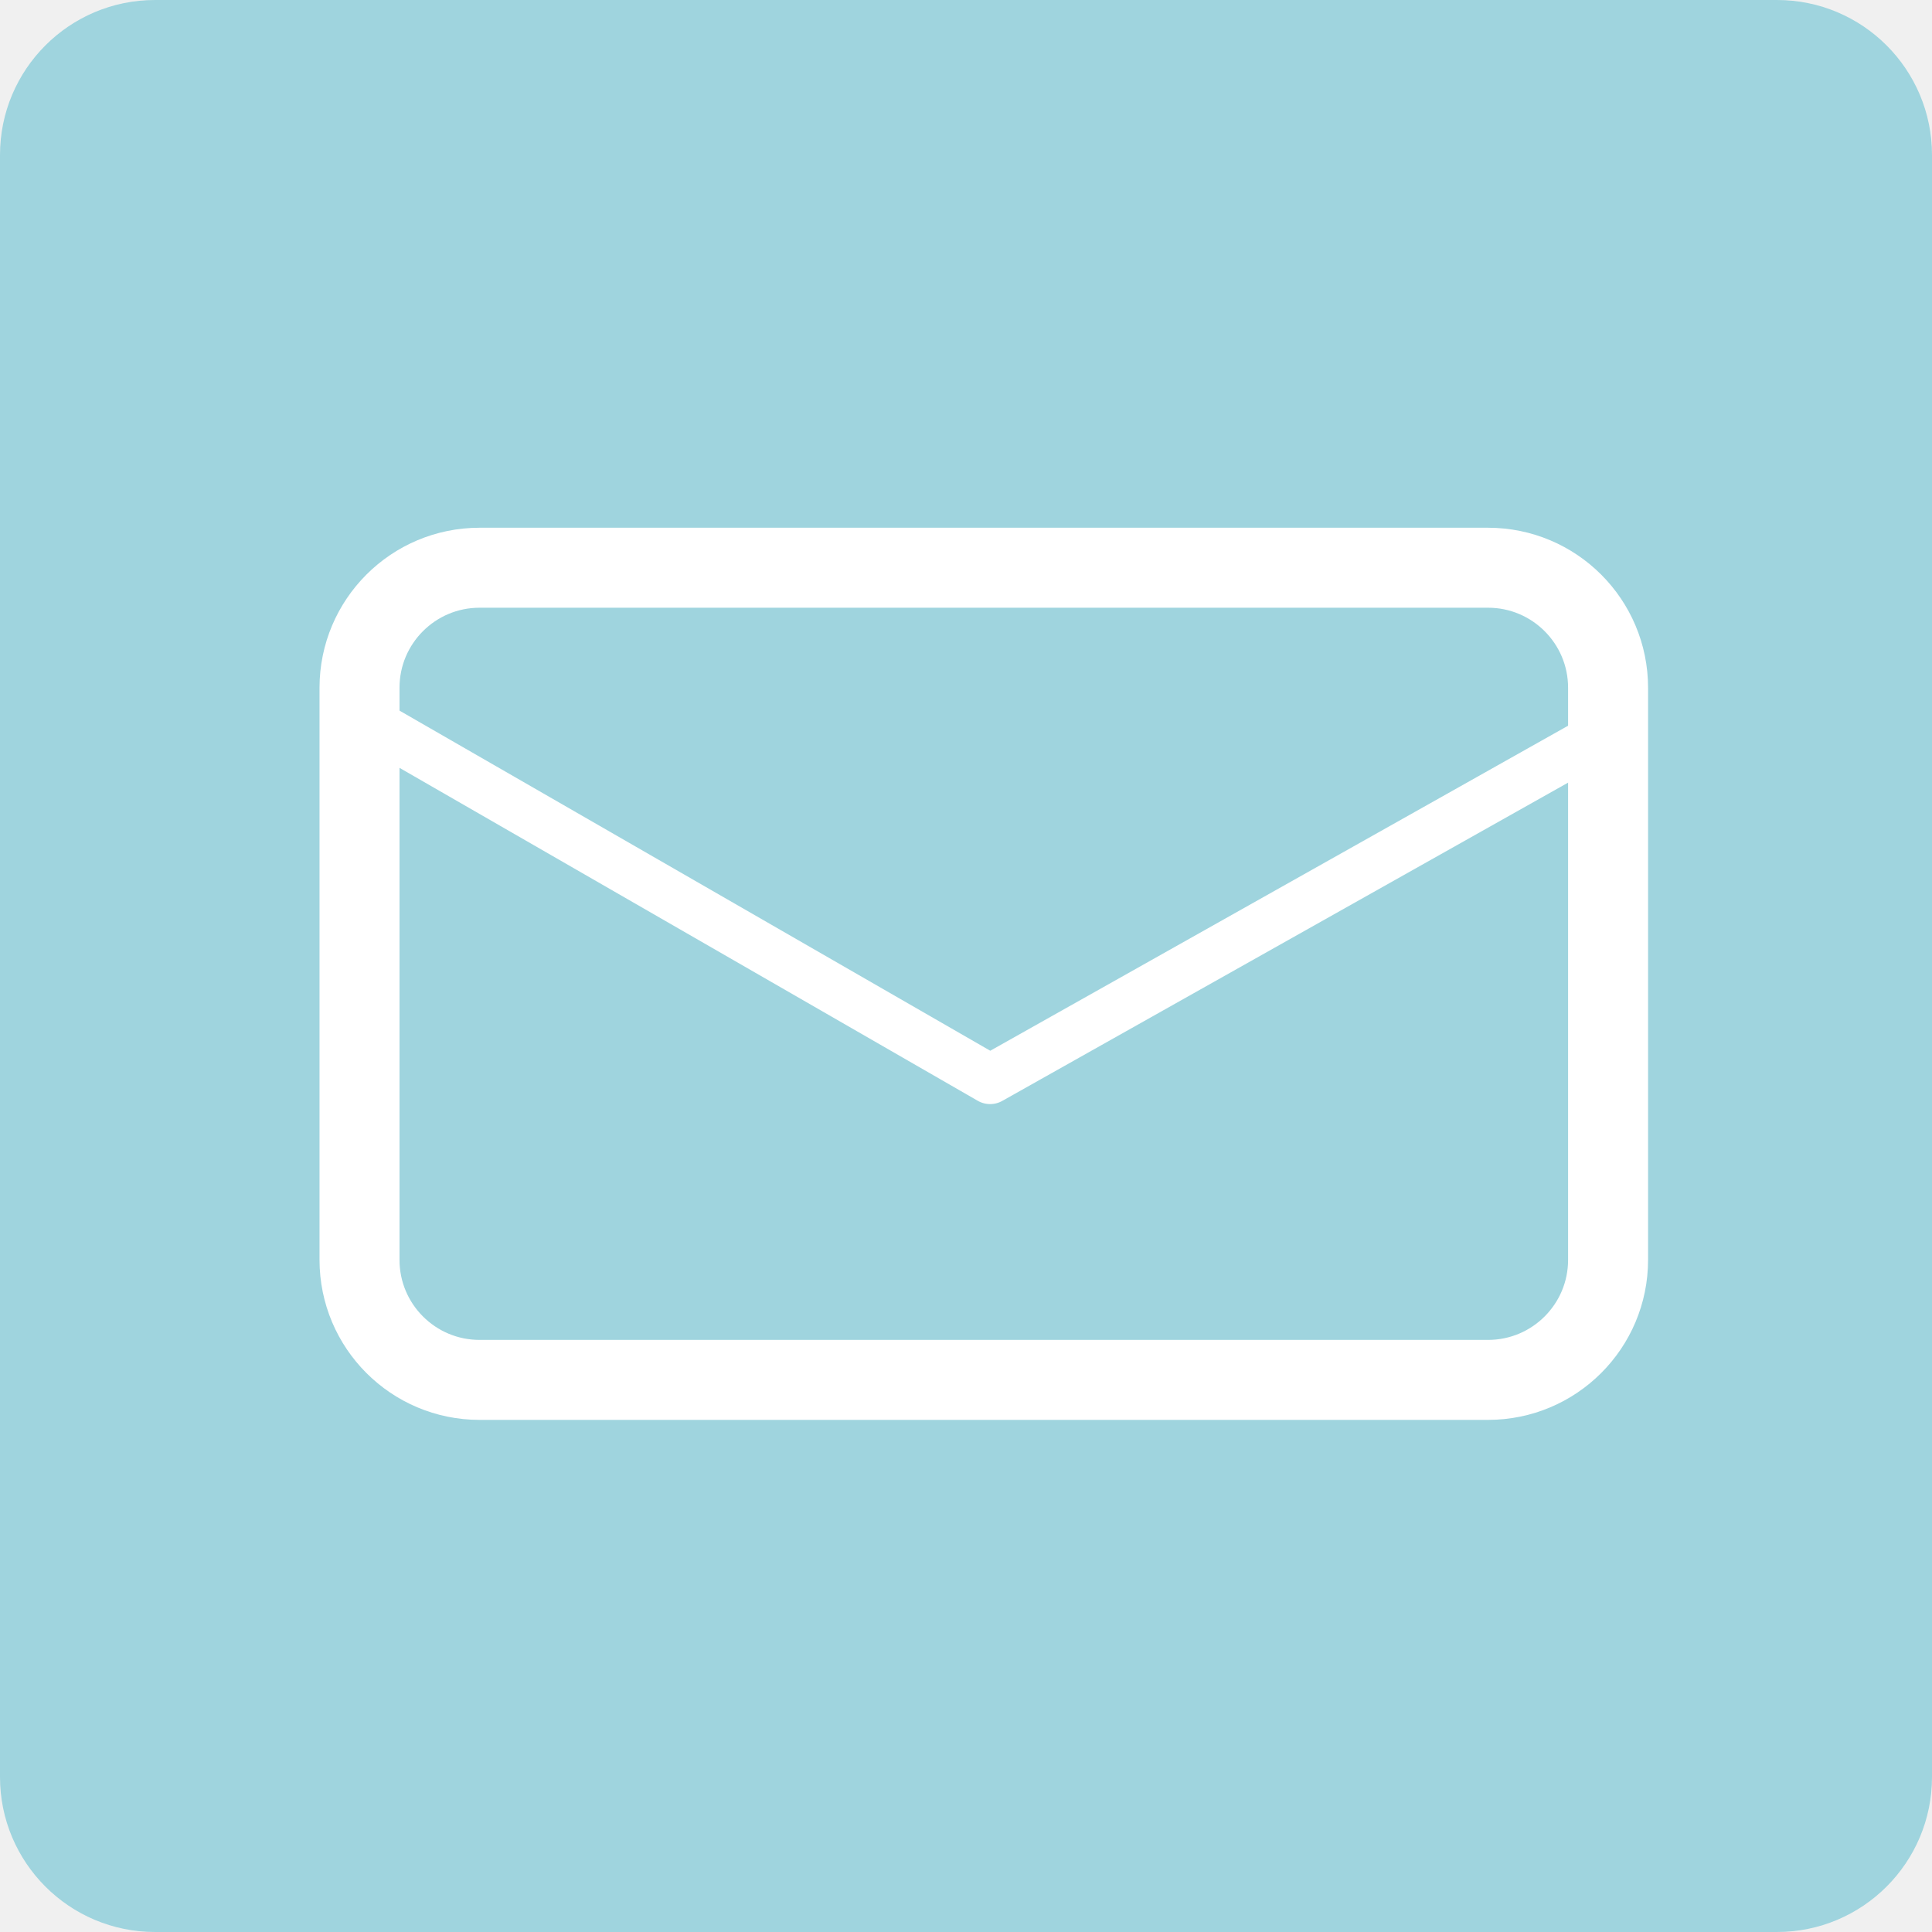
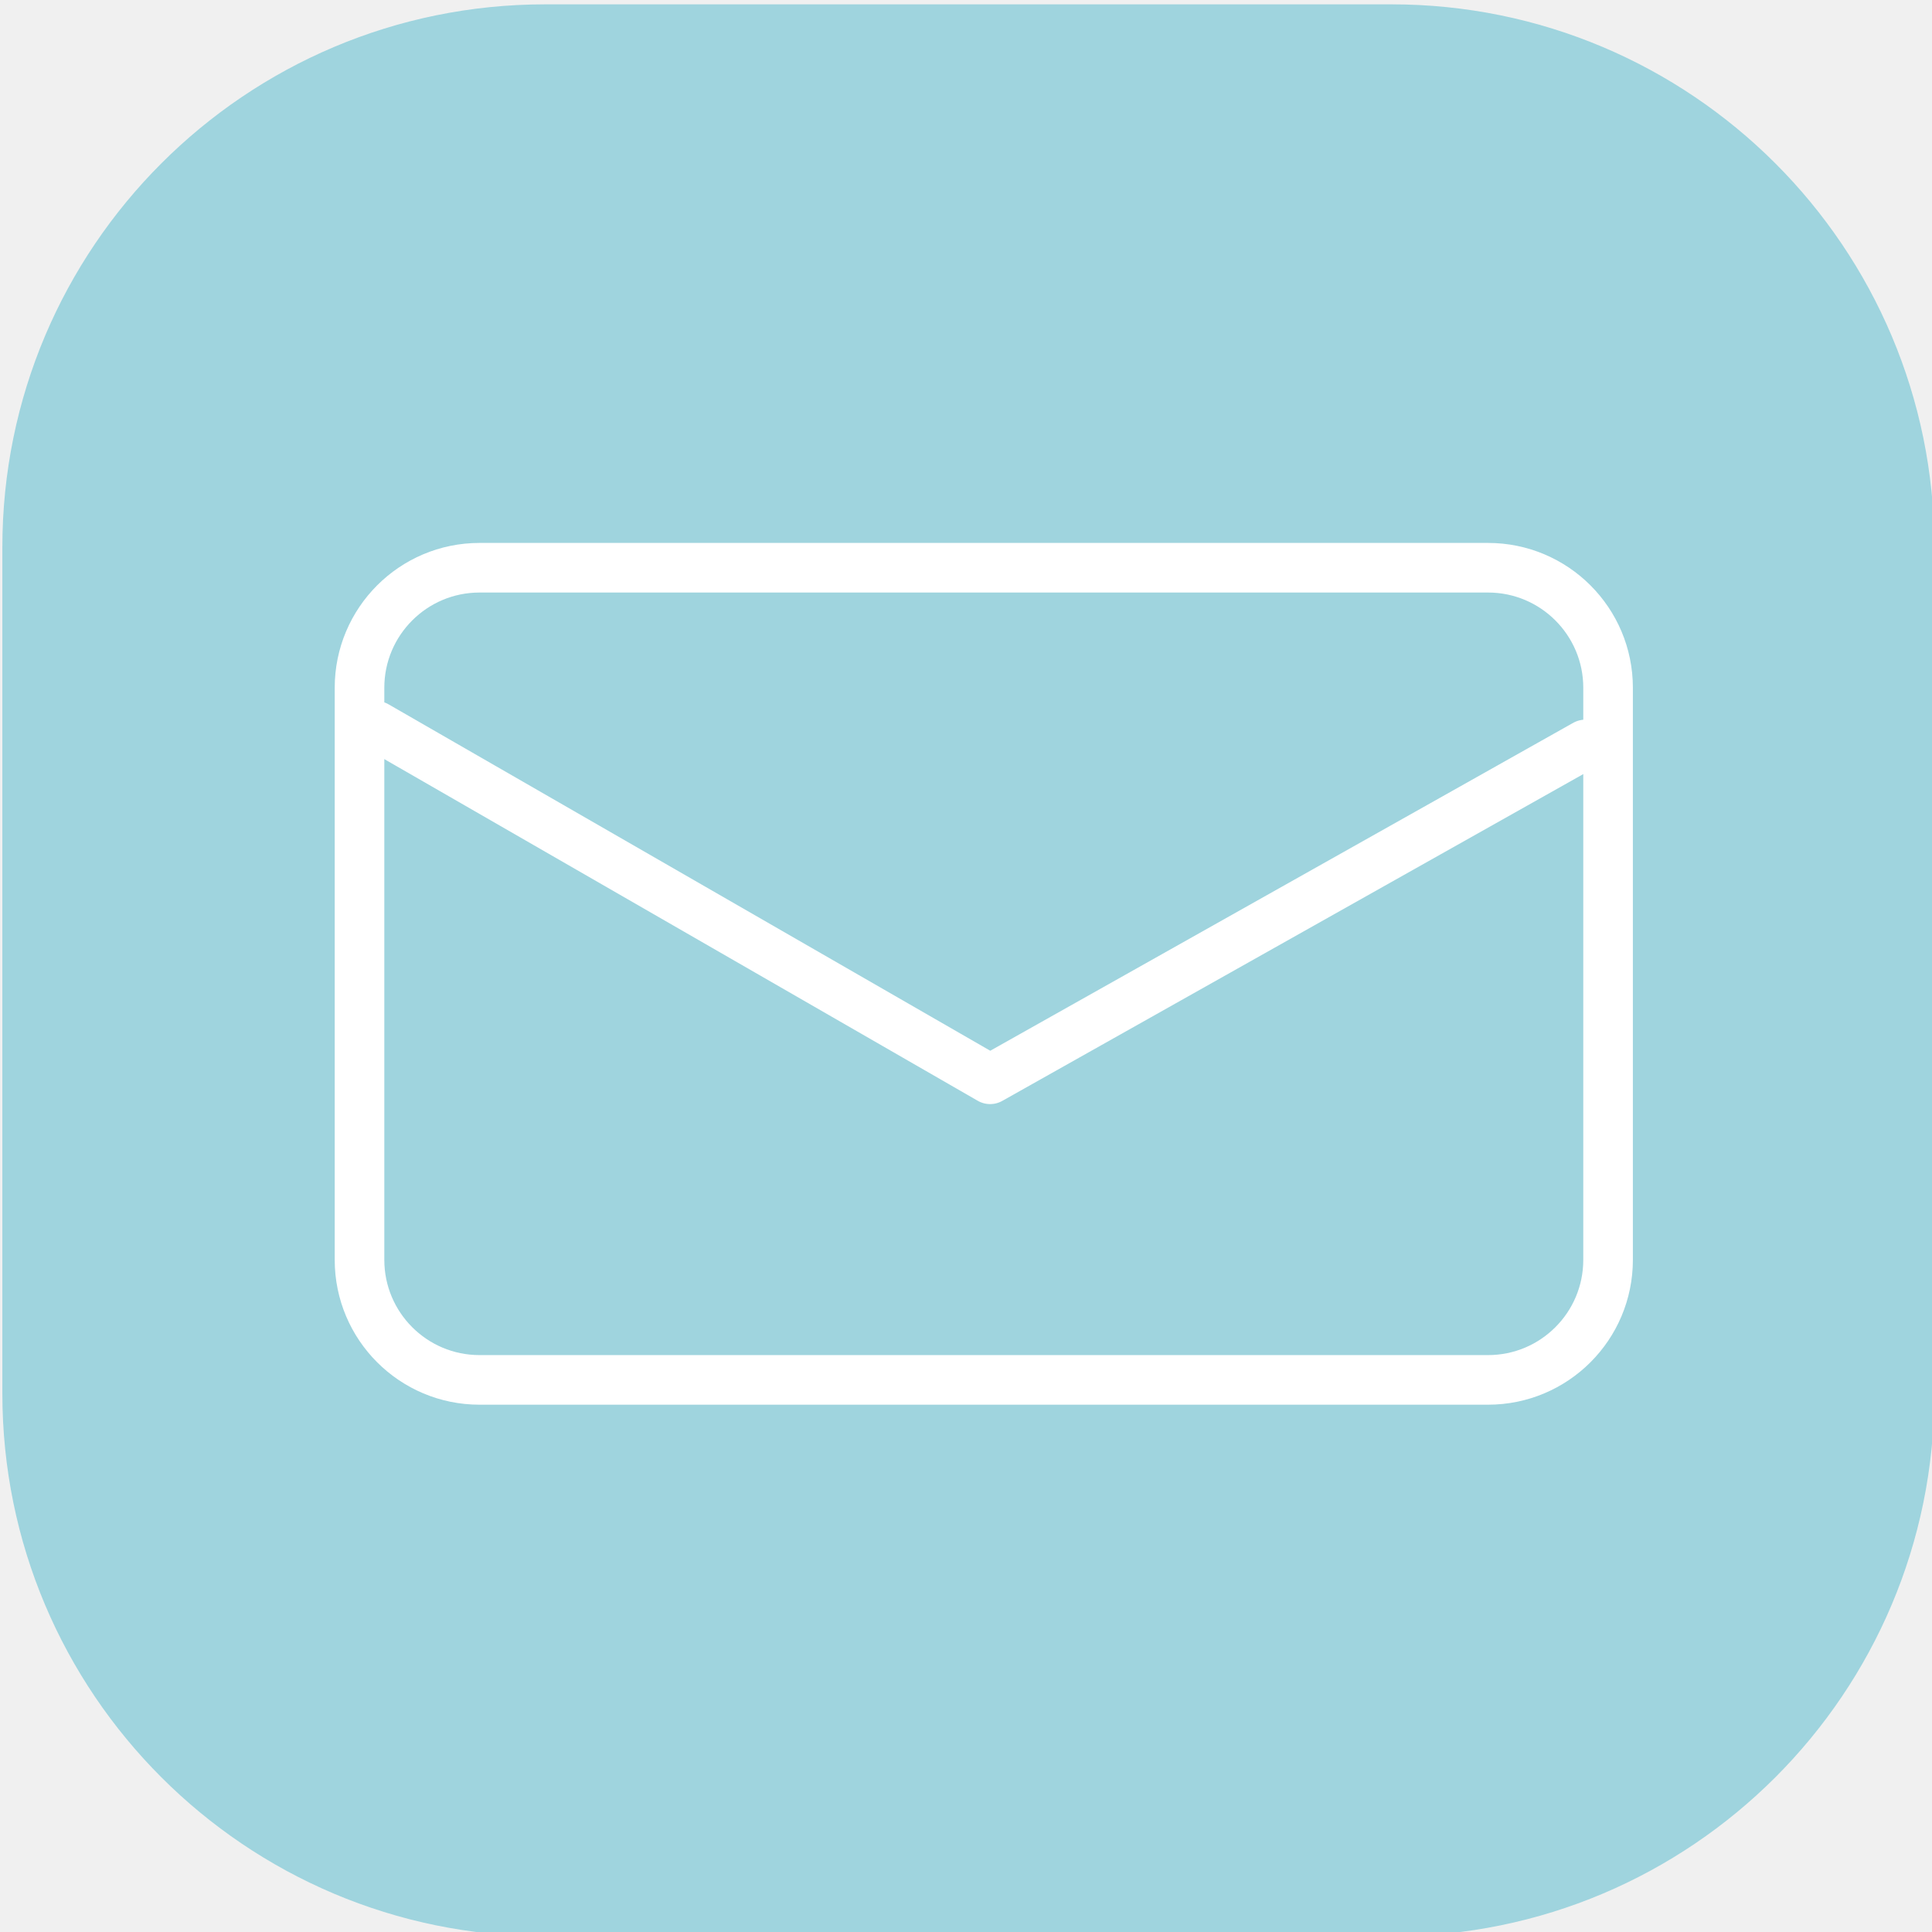
<svg xmlns="http://www.w3.org/2000/svg" id="Layer_1" data-name="Layer 1" viewBox="0 0 155.79 155.79">
  <defs>
-     <style>.cls-1{fill:#9fd4de;stroke:#9fd4de;}.cls-1,.cls-2{stroke-miterlimit:10;}.cls-2,.cls-3{fill:none;stroke:#fff;}.cls-2{stroke-width:6.45px;}.cls-3{stroke-linecap:round;stroke-linejoin:round;stroke-width:4px;}</style>
+     <style>.cls-1{fill:#9fd4de;stroke:#9fd4de;}.cls-1,.cls-2{stroke-miterlimit:10;}.cls-2,.cls-3{fill:none;stroke:#fff;stroke-width:4px;}.cls-3{stroke-linecap:round;stroke-linejoin:round;}</style>
  </defs>
-   <rect class="cls-1" x="0.5" y="0.5" width="154.79" height="154.79" rx="12" ry="12" />
+   <rect class="cls-1" x="0.69" y="0.85" width="154.79" height="154.79" rx="43.28" ry="43.28" />
  <rect class="cls-2" x="28.99" y="45.78" width="100.68" height="65.49" rx="9.68" ry="9.68" />
  <polyline class="cls-3" points="30.34 58.53 79.84 87.03 127.84 60.03" />
</svg>
